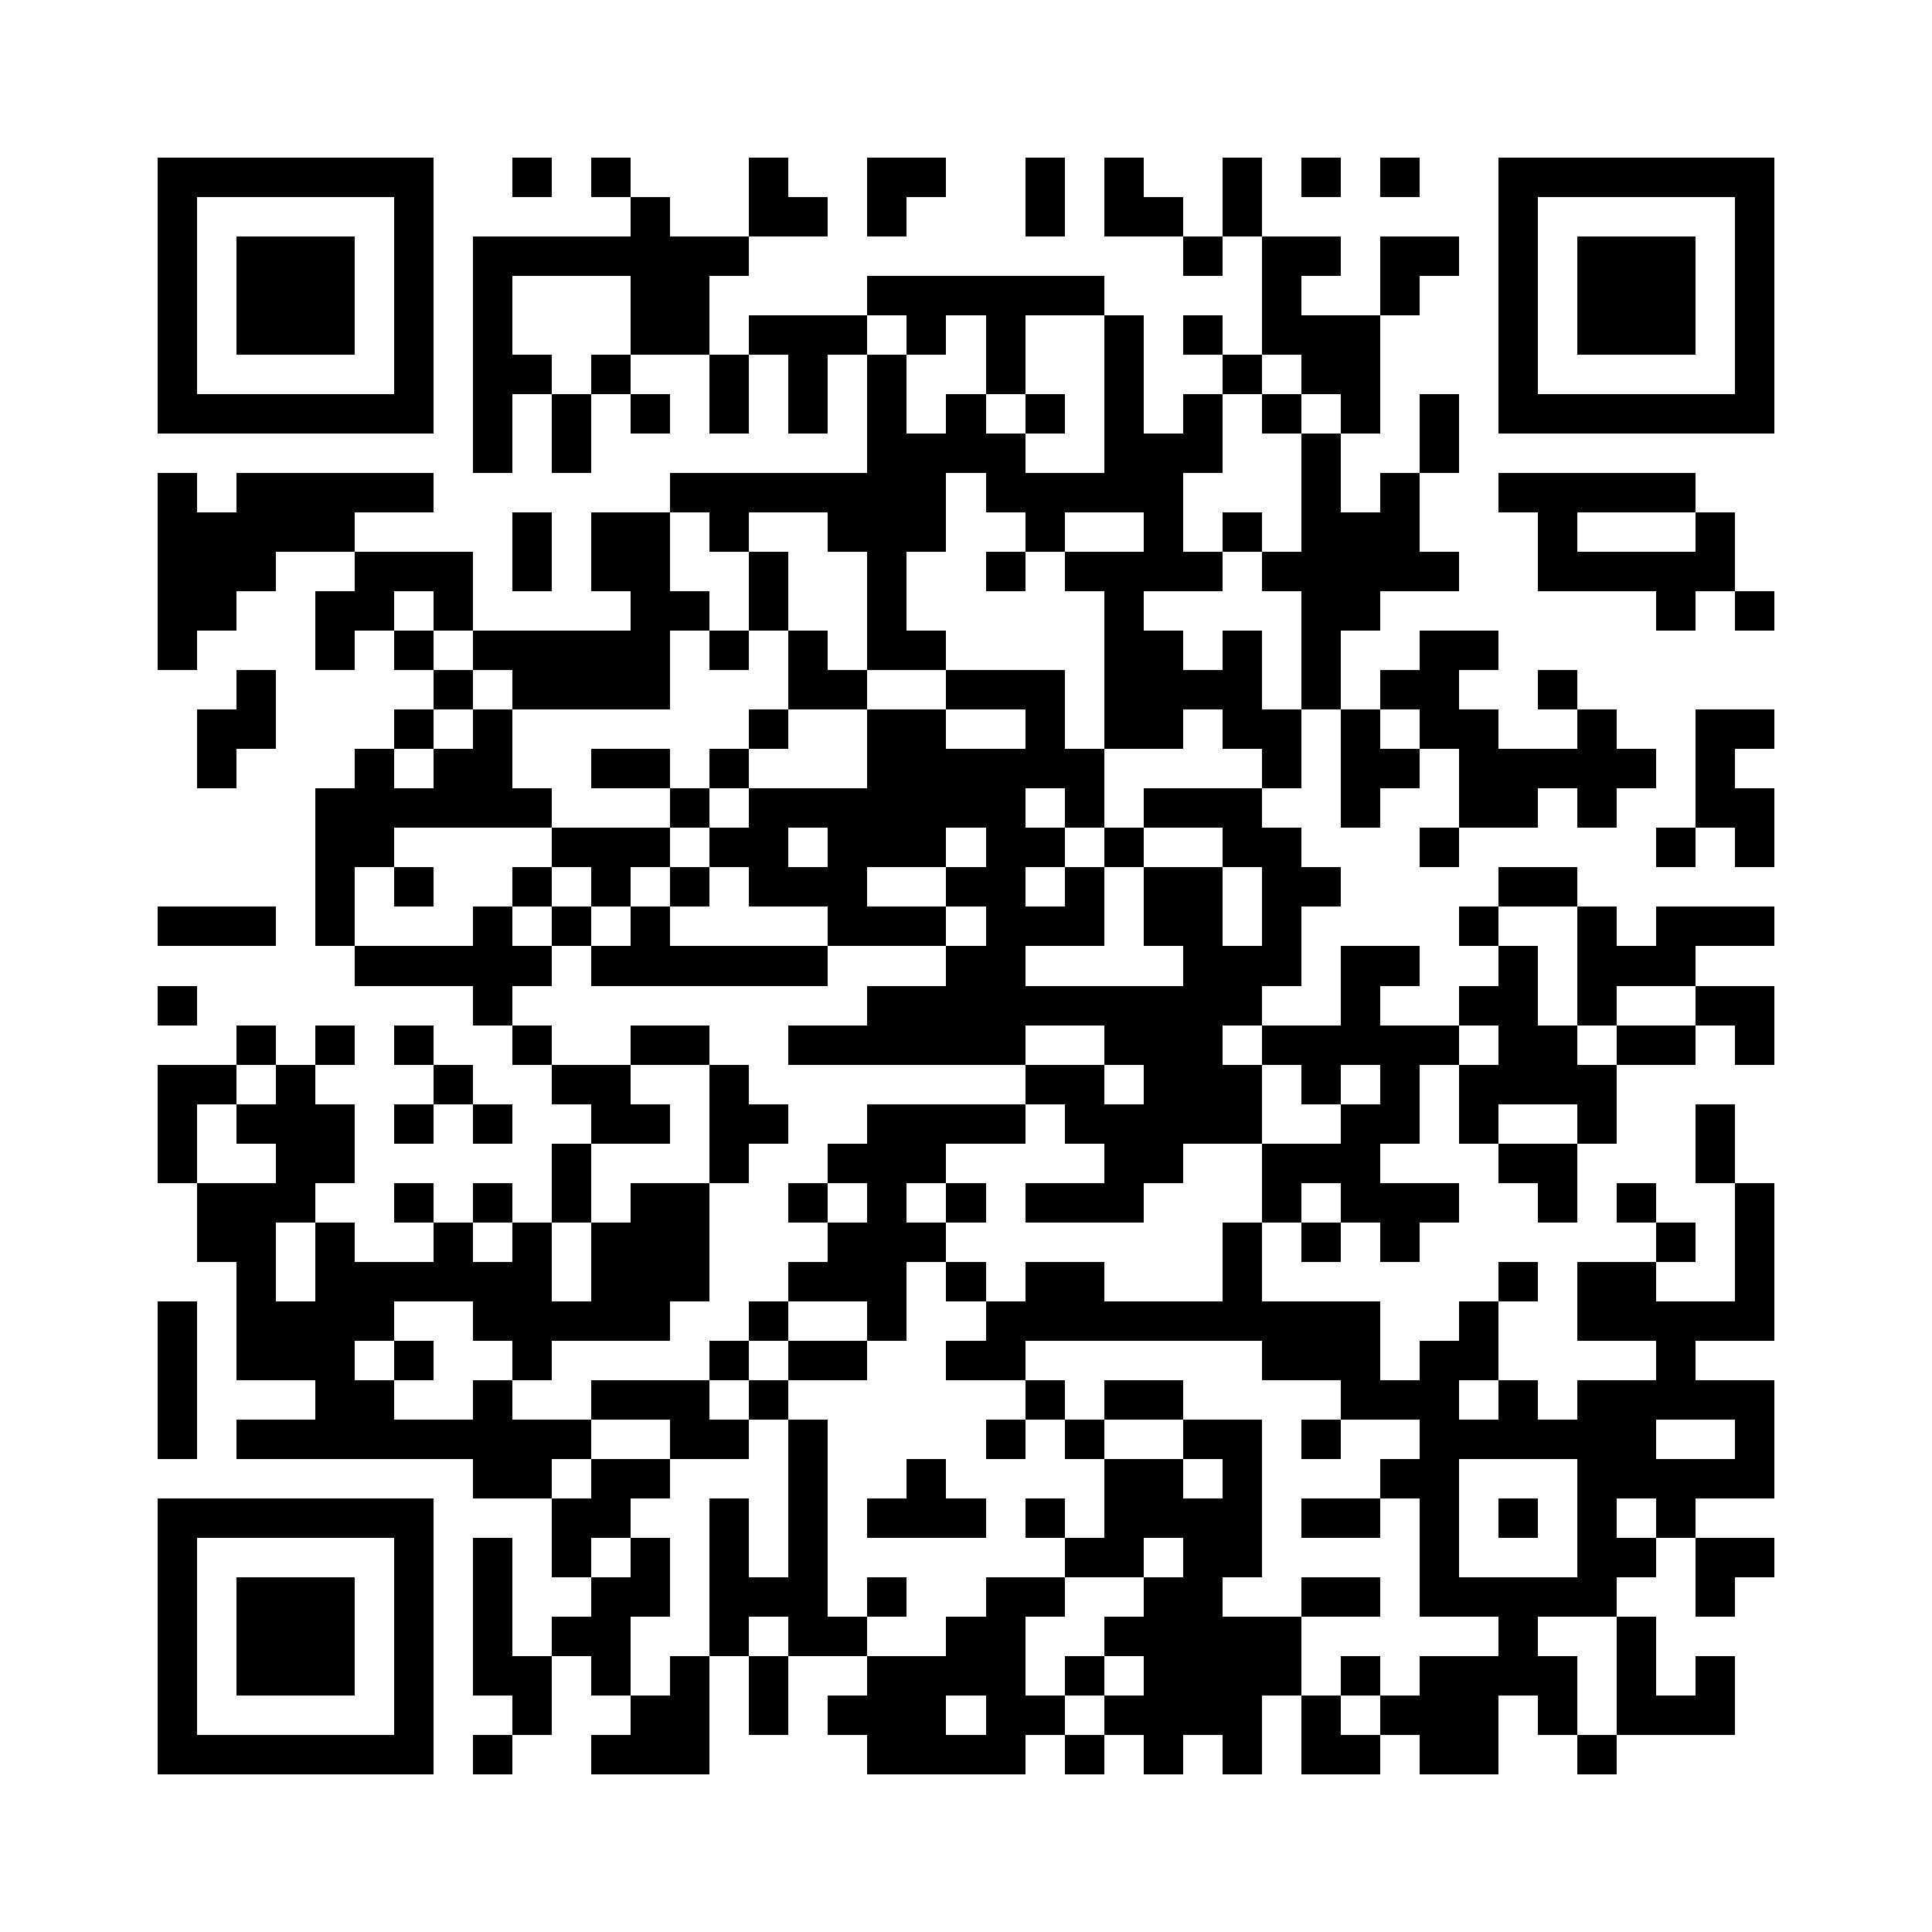
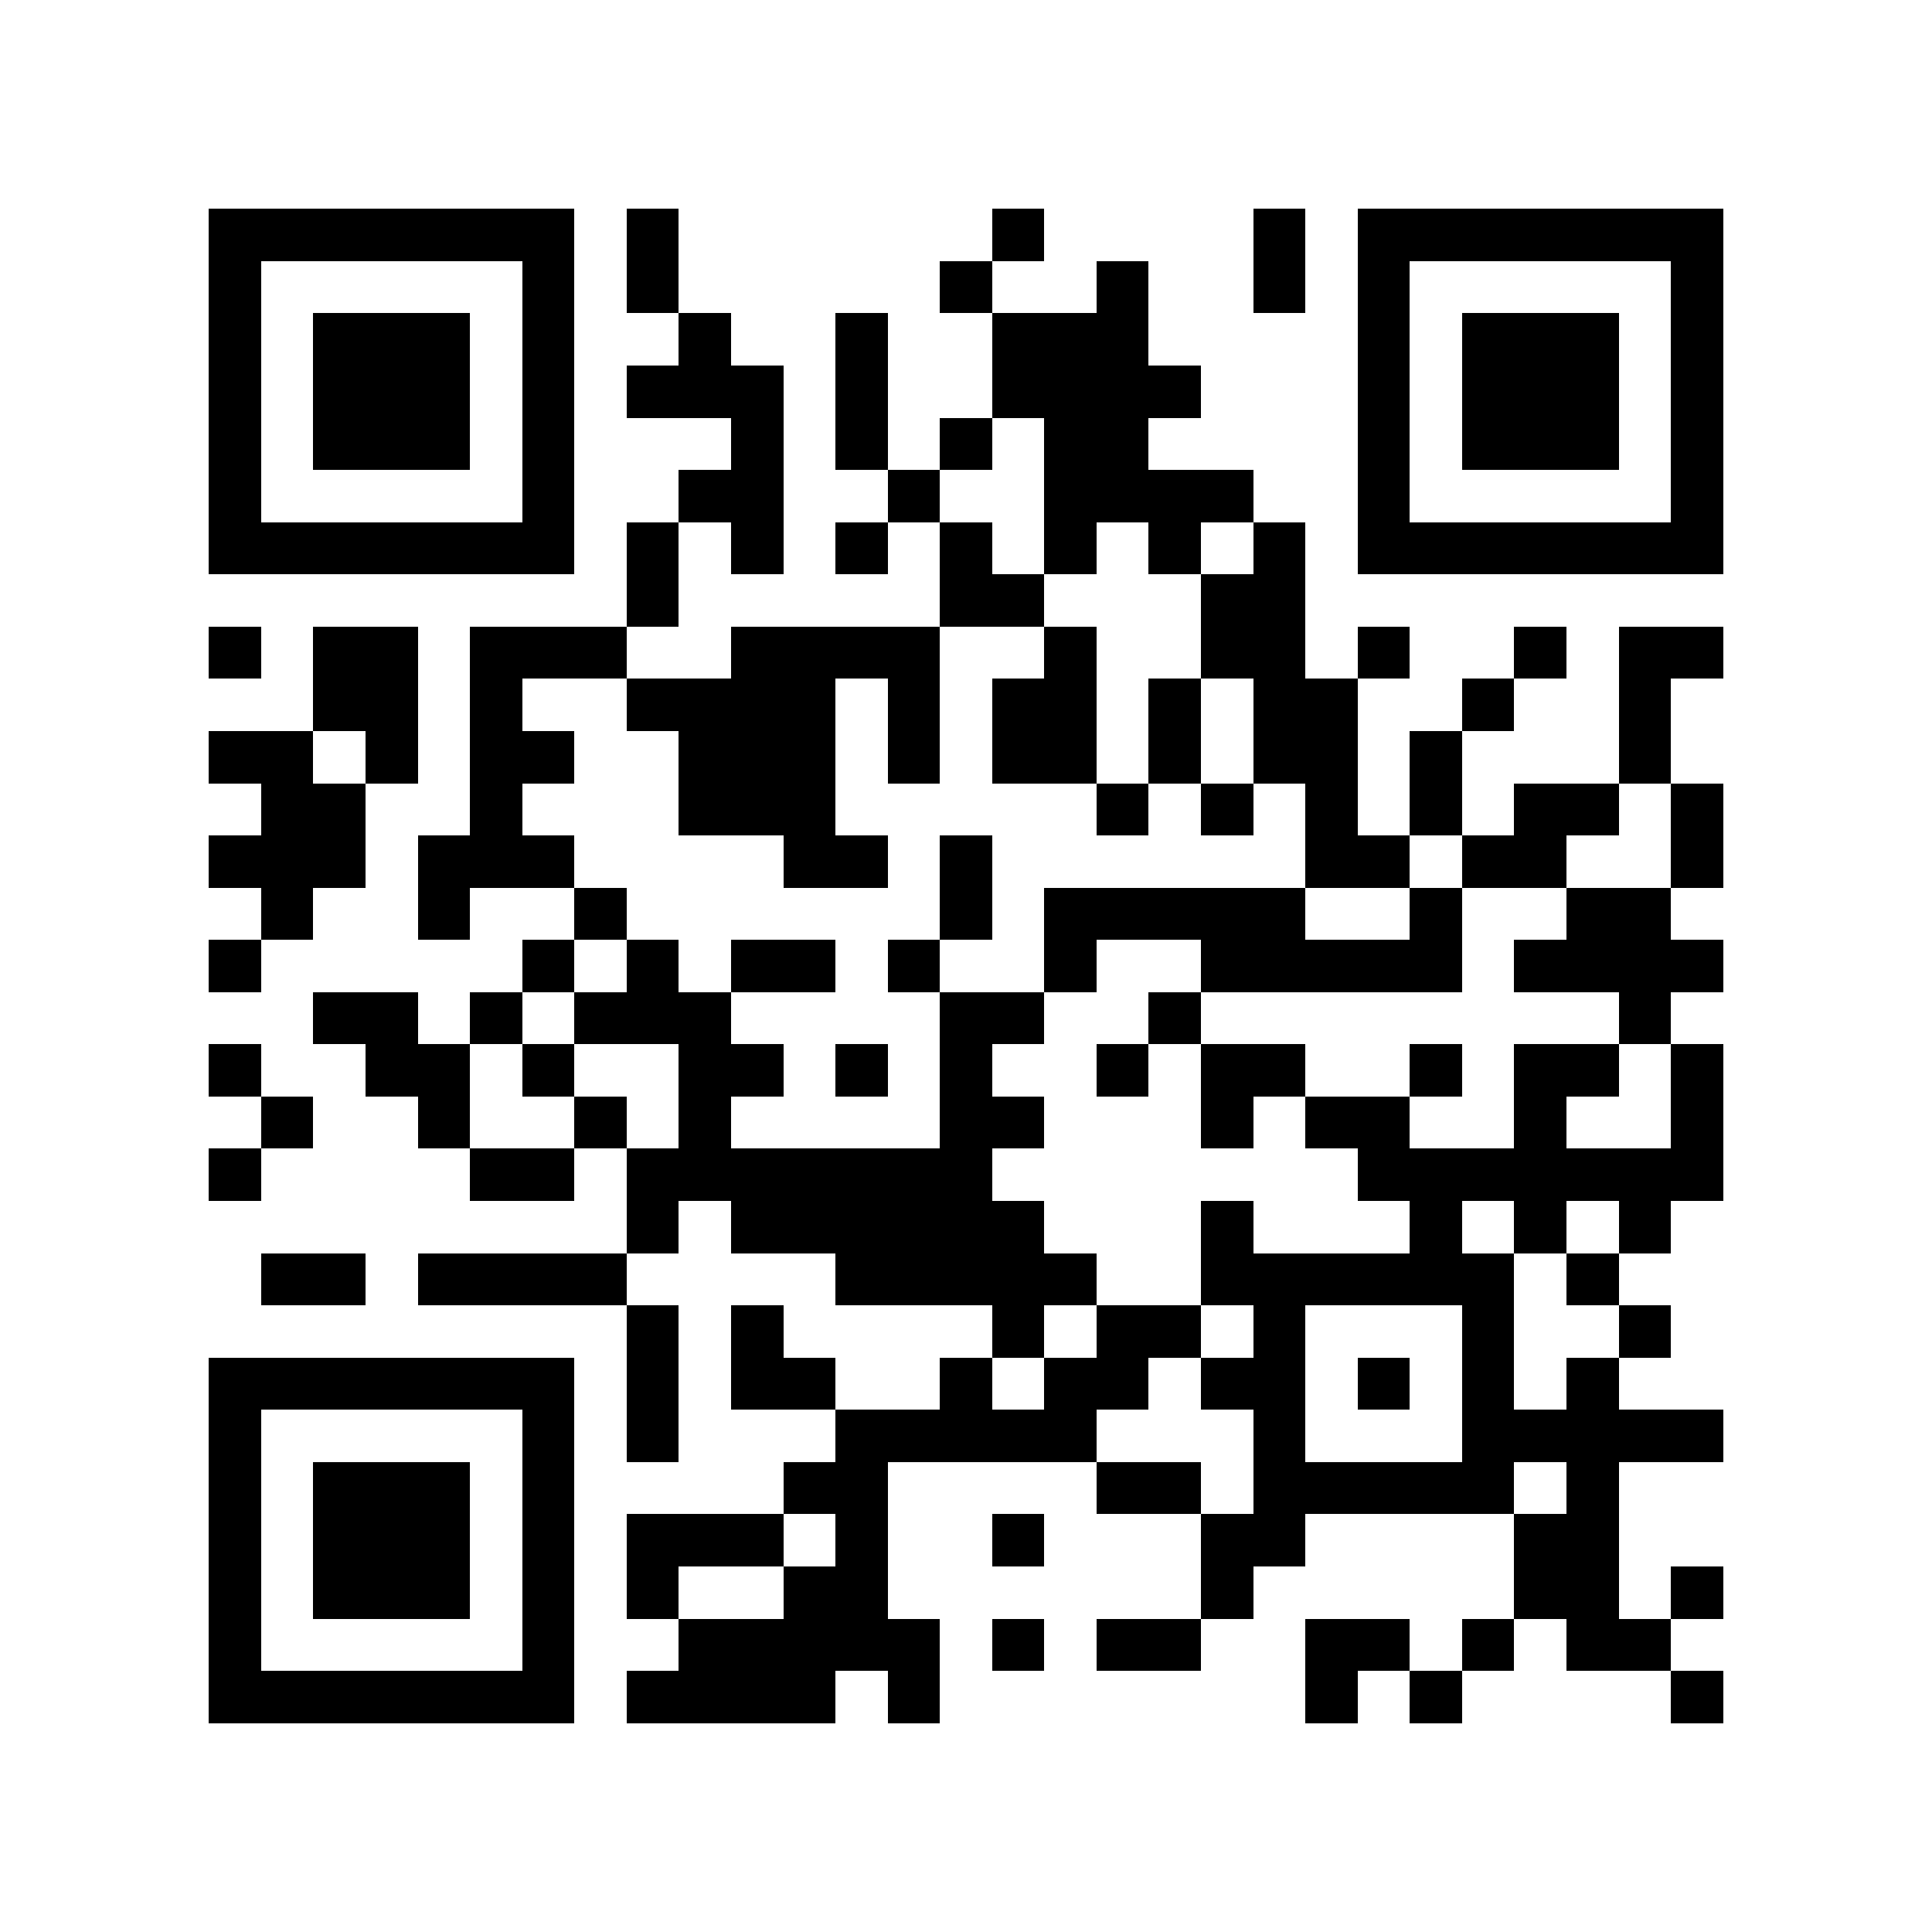
- <svg xmlns="http://www.w3.org/2000/svg" version="1.1" width="392" height="392" viewBox="0 0 392 392" shape-rendering="crispEdges">
-   <rect x="0" y="0" width="392" height="392" fill="#ffffff" />
-   <path fill="#000000" d="M32 32h8v8H32V32M40 32h8v8H40V32M48 32h8v8H48V32M56 32h8v8H56V32M64 32h8v8H64V32M72 32h8v8H72V32M80 32h8v8H80V32M104 32h8v8H104V32M120 32h8v8H120V32M152 32h8v8H152V32M176 32h8v8H176V32M184 32h8v8H184V32M208 32h8v8H208V32M224 32h8v8H224V32M248 32h8v8H248V32M264 32h8v8H264V32M280 32h8v8H280V32M304 32h8v8H304V32M312 32h8v8H312V32M320 32h8v8H320V32M328 32h8v8H328V32M336 32h8v8H336V32M344 32h8v8H344V32M352 32h8v8H352V32M32 40h8v8H32V40M80 40h8v8H80V40M128 40h8v8H128V40M152 40h8v8H152V40M160 40h8v8H160V40M176 40h8v8H176V40M208 40h8v8H208V40M224 40h8v8H224V40M232 40h8v8H232V40M248 40h8v8H248V40M304 40h8v8H304V40M352 40h8v8H352V40M32 48h8v8H32V48M48 48h8v8H48V48M56 48h8v8H56V48M64 48h8v8H64V48M80 48h8v8H80V48M96 48h8v8H96V48M104 48h8v8H104V48M112 48h8v8H112V48M120 48h8v8H120V48M128 48h8v8H128V48M136 48h8v8H136V48M144 48h8v8H144V48M240 48h8v8H240V48M256 48h8v8H256V48M264 48h8v8H264V48M280 48h8v8H280V48M288 48h8v8H288V48M304 48h8v8H304V48M320 48h8v8H320V48M328 48h8v8H328V48M336 48h8v8H336V48M352 48h8v8H352V48M32 56h8v8H32V56M48 56h8v8H48V56M56 56h8v8H56V56M64 56h8v8H64V56M80 56h8v8H80V56M96 56h8v8H96V56M128 56h8v8H128V56M136 56h8v8H136V56M176 56h8v8H176V56M184 56h8v8H184V56M192 56h8v8H192V56M200 56h8v8H200V56M208 56h8v8H208V56M216 56h8v8H216V56M256 56h8v8H256V56M280 56h8v8H280V56M304 56h8v8H304V56M320 56h8v8H320V56M328 56h8v8H328V56M336 56h8v8H336V56M352 56h8v8H352V56M32 64h8v8H32V64M48 64h8v8H48V64M56 64h8v8H56V64M64 64h8v8H64V64M80 64h8v8H80V64M96 64h8v8H96V64M128 64h8v8H128V64M136 64h8v8H136V64M152 64h8v8H152V64M160 64h8v8H160V64M168 64h8v8H168V64M184 64h8v8H184V64M200 64h8v8H200V64M224 64h8v8H224V64M240 64h8v8H240V64M256 64h8v8H256V64M264 64h8v8H264V64M272 64h8v8H272V64M304 64h8v8H304V64M320 64h8v8H320V64M328 64h8v8H328V64M336 64h8v8H336V64M352 64h8v8H352V64M32 72h8v8H32V72M80 72h8v8H80V72M96 72h8v8H96V72M104 72h8v8H104V72M120 72h8v8H120V72M144 72h8v8H144V72M160 72h8v8H160V72M176 72h8v8H176V72M200 72h8v8H200V72M224 72h8v8H224V72M248 72h8v8H248V72M264 72h8v8H264V72M272 72h8v8H272V72M304 72h8v8H304V72M352 72h8v8H352V72M32 80h8v8H32V80M40 80h8v8H40V80M48 80h8v8H48V80M56 80h8v8H56V80M64 80h8v8H64V80M72 80h8v8H72V80M80 80h8v8H80V80M96 80h8v8H96V80M112 80h8v8H112V80M128 80h8v8H128V80M144 80h8v8H144V80M160 80h8v8H160V80M176 80h8v8H176V80M192 80h8v8H192V80M208 80h8v8H208V80M224 80h8v8H224V80M240 80h8v8H240V80M256 80h8v8H256V80M272 80h8v8H272V80M288 80h8v8H288V80M304 80h8v8H304V80M312 80h8v8H312V80M320 80h8v8H320V80M328 80h8v8H328V80M336 80h8v8H336V80M344 80h8v8H344V80M352 80h8v8H352V80M96 88h8v8H96V88M112 88h8v8H112V88M176 88h8v8H176V88M184 88h8v8H184V88M192 88h8v8H192V88M200 88h8v8H200V88M224 88h8v8H224V88M232 88h8v8H232V88M240 88h8v8H240V88M264 88h8v8H264V88M288 88h8v8H288V88M32 96h8v8H32V96M48 96h8v8H48V96M56 96h8v8H56V96M64 96h8v8H64V96M72 96h8v8H72V96M80 96h8v8H80V96M136 96h8v8H136V96M144 96h8v8H144V96M152 96h8v8H152V96M160 96h8v8H160V96M168 96h8v8H168V96M176 96h8v8H176V96M184 96h8v8H184V96M200 96h8v8H200V96M208 96h8v8H208V96M216 96h8v8H216V96M224 96h8v8H224V96M232 96h8v8H232V96M264 96h8v8H264V96M280 96h8v8H280V96M304 96h8v8H304V96M312 96h8v8H312V96M320 96h8v8H320V96M328 96h8v8H328V96M336 96h8v8H336V96M32 104h8v8H32V104M40 104h8v8H40V104M48 104h8v8H48V104M56 104h8v8H56V104M64 104h8v8H64V104M104 104h8v8H104V104M120 104h8v8H120V104M128 104h8v8H128V104M144 104h8v8H144V104M168 104h8v8H168V104M176 104h8v8H176V104M184 104h8v8H184V104M208 104h8v8H208V104M232 104h8v8H232V104M248 104h8v8H248V104M264 104h8v8H264V104M272 104h8v8H272V104M280 104h8v8H280V104M312 104h8v8H312V104M344 104h8v8H344V104M32 112h8v8H32V112M40 112h8v8H40V112M48 112h8v8H48V112M72 112h8v8H72V112M80 112h8v8H80V112M88 112h8v8H88V112M104 112h8v8H104V112M120 112h8v8H120V112M128 112h8v8H128V112M152 112h8v8H152V112M176 112h8v8H176V112M200 112h8v8H200V112M216 112h8v8H216V112M224 112h8v8H224V112M232 112h8v8H232V112M240 112h8v8H240V112M256 112h8v8H256V112M264 112h8v8H264V112M272 112h8v8H272V112M280 112h8v8H280V112M288 112h8v8H288V112M312 112h8v8H312V112M320 112h8v8H320V112M328 112h8v8H328V112M336 112h8v8H336V112M344 112h8v8H344V112M32 120h8v8H32V120M40 120h8v8H40V120M64 120h8v8H64V120M72 120h8v8H72V120M88 120h8v8H88V120M128 120h8v8H128V120M136 120h8v8H136V120M152 120h8v8H152V120M176 120h8v8H176V120M224 120h8v8H224V120M264 120h8v8H264V120M272 120h8v8H272V120M336 120h8v8H336V120M352 120h8v8H352V120M32 128h8v8H32V128M64 128h8v8H64V128M80 128h8v8H80V128M96 128h8v8H96V128M104 128h8v8H104V128M112 128h8v8H112V128M120 128h8v8H120V128M128 128h8v8H128V128M144 128h8v8H144V128M160 128h8v8H160V128M176 128h8v8H176V128M184 128h8v8H184V128M224 128h8v8H224V128M232 128h8v8H232V128M248 128h8v8H248V128M264 128h8v8H264V128M288 128h8v8H288V128M296 128h8v8H296V128M48 136h8v8H48V136M88 136h8v8H88V136M104 136h8v8H104V136M112 136h8v8H112V136M120 136h8v8H120V136M128 136h8v8H128V136M160 136h8v8H160V136M168 136h8v8H168V136M192 136h8v8H192V136M200 136h8v8H200V136M208 136h8v8H208V136M224 136h8v8H224V136M232 136h8v8H232V136M240 136h8v8H240V136M248 136h8v8H248V136M264 136h8v8H264V136M280 136h8v8H280V136M288 136h8v8H288V136M312 136h8v8H312V136M40 144h8v8H40V144M48 144h8v8H48V144M80 144h8v8H80V144M96 144h8v8H96V144M152 144h8v8H152V144M176 144h8v8H176V144M184 144h8v8H184V144M208 144h8v8H208V144M224 144h8v8H224V144M232 144h8v8H232V144M248 144h8v8H248V144M256 144h8v8H256V144M272 144h8v8H272V144M288 144h8v8H288V144M296 144h8v8H296V144M320 144h8v8H320V144M344 144h8v8H344V144M352 144h8v8H352V144M40 152h8v8H40V152M72 152h8v8H72V152M88 152h8v8H88V152M96 152h8v8H96V152M120 152h8v8H120V152M128 152h8v8H128V152M144 152h8v8H144V152M176 152h8v8H176V152M184 152h8v8H184V152M192 152h8v8H192V152M200 152h8v8H200V152M208 152h8v8H208V152M216 152h8v8H216V152M256 152h8v8H256V152M272 152h8v8H272V152M280 152h8v8H280V152M296 152h8v8H296V152M304 152h8v8H304V152M312 152h8v8H312V152M320 152h8v8H320V152M328 152h8v8H328V152M344 152h8v8H344V152M64 160h8v8H64V160M72 160h8v8H72V160M80 160h8v8H80V160M88 160h8v8H88V160M96 160h8v8H96V160M104 160h8v8H104V160M136 160h8v8H136V160M152 160h8v8H152V160M160 160h8v8H160V160M168 160h8v8H168V160M176 160h8v8H176V160M184 160h8v8H184V160M192 160h8v8H192V160M200 160h8v8H200V160M216 160h8v8H216V160M232 160h8v8H232V160M240 160h8v8H240V160M248 160h8v8H248V160M272 160h8v8H272V160M296 160h8v8H296V160M304 160h8v8H304V160M320 160h8v8H320V160M344 160h8v8H344V160M352 160h8v8H352V160M64 168h8v8H64V168M72 168h8v8H72V168M112 168h8v8H112V168M120 168h8v8H120V168M128 168h8v8H128V168M144 168h8v8H144V168M152 168h8v8H152V168M168 168h8v8H168V168M176 168h8v8H176V168M184 168h8v8H184V168M200 168h8v8H200V168M208 168h8v8H208V168M224 168h8v8H224V168M248 168h8v8H248V168M256 168h8v8H256V168M288 168h8v8H288V168M336 168h8v8H336V168M352 168h8v8H352V168M64 176h8v8H64V176M80 176h8v8H80V176M104 176h8v8H104V176M120 176h8v8H120V176M136 176h8v8H136V176M152 176h8v8H152V176M160 176h8v8H160V176M168 176h8v8H168V176M192 176h8v8H192V176M200 176h8v8H200V176M216 176h8v8H216V176M232 176h8v8H232V176M240 176h8v8H240V176M256 176h8v8H256V176M264 176h8v8H264V176M304 176h8v8H304V176M312 176h8v8H312V176M32 184h8v8H32V184M40 184h8v8H40V184M48 184h8v8H48V184M64 184h8v8H64V184M96 184h8v8H96V184M112 184h8v8H112V184M128 184h8v8H128V184M168 184h8v8H168V184M176 184h8v8H176V184M184 184h8v8H184V184M200 184h8v8H200V184M208 184h8v8H208V184M216 184h8v8H216V184M232 184h8v8H232V184M240 184h8v8H240V184M256 184h8v8H256V184M296 184h8v8H296V184M320 184h8v8H320V184M336 184h8v8H336V184M344 184h8v8H344V184M352 184h8v8H352V184M72 192h8v8H72V192M80 192h8v8H80V192M88 192h8v8H88V192M96 192h8v8H96V192M104 192h8v8H104V192M120 192h8v8H120V192M128 192h8v8H128V192M136 192h8v8H136V192M144 192h8v8H144V192M152 192h8v8H152V192M160 192h8v8H160V192M192 192h8v8H192V192M200 192h8v8H200V192M240 192h8v8H240V192M248 192h8v8H248V192M256 192h8v8H256V192M272 192h8v8H272V192M280 192h8v8H280V192M304 192h8v8H304V192M320 192h8v8H320V192M328 192h8v8H328V192M336 192h8v8H336V192M32 200h8v8H32V200M96 200h8v8H96V200M176 200h8v8H176V200M184 200h8v8H184V200M192 200h8v8H192V200M200 200h8v8H200V200M208 200h8v8H208V200M216 200h8v8H216V200M224 200h8v8H224V200M232 200h8v8H232V200M240 200h8v8H240V200M248 200h8v8H248V200M272 200h8v8H272V200M296 200h8v8H296V200M304 200h8v8H304V200M320 200h8v8H320V200M344 200h8v8H344V200M352 200h8v8H352V200M48 208h8v8H48V208M64 208h8v8H64V208M80 208h8v8H80V208M104 208h8v8H104V208M128 208h8v8H128V208M136 208h8v8H136V208M160 208h8v8H160V208M168 208h8v8H168V208M176 208h8v8H176V208M184 208h8v8H184V208M192 208h8v8H192V208M200 208h8v8H200V208M224 208h8v8H224V208M232 208h8v8H232V208M240 208h8v8H240V208M256 208h8v8H256V208M264 208h8v8H264V208M272 208h8v8H272V208M280 208h8v8H280V208M288 208h8v8H288V208M304 208h8v8H304V208M312 208h8v8H312V208M328 208h8v8H328V208M336 208h8v8H336V208M352 208h8v8H352V208M32 216h8v8H32V216M40 216h8v8H40V216M56 216h8v8H56V216M88 216h8v8H88V216M112 216h8v8H112V216M120 216h8v8H120V216M144 216h8v8H144V216M208 216h8v8H208V216M216 216h8v8H216V216M232 216h8v8H232V216M240 216h8v8H240V216M248 216h8v8H248V216M264 216h8v8H264V216M280 216h8v8H280V216M296 216h8v8H296V216M304 216h8v8H304V216M312 216h8v8H312V216M320 216h8v8H320V216M32 224h8v8H32V224M48 224h8v8H48V224M56 224h8v8H56V224M64 224h8v8H64V224M80 224h8v8H80V224M96 224h8v8H96V224M120 224h8v8H120V224M128 224h8v8H128V224M144 224h8v8H144V224M152 224h8v8H152V224M176 224h8v8H176V224M184 224h8v8H184V224M192 224h8v8H192V224M200 224h8v8H200V224M216 224h8v8H216V224M224 224h8v8H224V224M232 224h8v8H232V224M240 224h8v8H240V224M248 224h8v8H248V224M272 224h8v8H272V224M280 224h8v8H280V224M296 224h8v8H296V224M320 224h8v8H320V224M344 224h8v8H344V224M32 232h8v8H32V232M56 232h8v8H56V232M64 232h8v8H64V232M112 232h8v8H112V232M144 232h8v8H144V232M168 232h8v8H168V232M176 232h8v8H176V232M184 232h8v8H184V232M224 232h8v8H224V232M232 232h8v8H232V232M256 232h8v8H256V232M264 232h8v8H264V232M272 232h8v8H272V232M304 232h8v8H304V232M312 232h8v8H312V232M344 232h8v8H344V232M40 240h8v8H40V240M48 240h8v8H48V240M56 240h8v8H56V240M80 240h8v8H80V240M96 240h8v8H96V240M112 240h8v8H112V240M128 240h8v8H128V240M136 240h8v8H136V240M160 240h8v8H160V240M176 240h8v8H176V240M192 240h8v8H192V240M208 240h8v8H208V240M216 240h8v8H216V240M224 240h8v8H224V240M256 240h8v8H256V240M272 240h8v8H272V240M280 240h8v8H280V240M288 240h8v8H288V240M312 240h8v8H312V240M328 240h8v8H328V240M352 240h8v8H352V240M40 248h8v8H40V248M48 248h8v8H48V248M64 248h8v8H64V248M88 248h8v8H88V248M104 248h8v8H104V248M120 248h8v8H120V248M128 248h8v8H128V248M136 248h8v8H136V248M168 248h8v8H168V248M176 248h8v8H176V248M184 248h8v8H184V248M248 248h8v8H248V248M264 248h8v8H264V248M280 248h8v8H280V248M336 248h8v8H336V248M352 248h8v8H352V248M48 256h8v8H48V256M64 256h8v8H64V256M72 256h8v8H72V256M80 256h8v8H80V256M88 256h8v8H88V256M96 256h8v8H96V256M104 256h8v8H104V256M120 256h8v8H120V256M128 256h8v8H128V256M136 256h8v8H136V256M160 256h8v8H160V256M168 256h8v8H168V256M176 256h8v8H176V256M192 256h8v8H192V256M208 256h8v8H208V256M216 256h8v8H216V256M248 256h8v8H248V256M304 256h8v8H304V256M320 256h8v8H320V256M328 256h8v8H328V256M352 256h8v8H352V256M32 264h8v8H32V264M48 264h8v8H48V264M56 264h8v8H56V264M64 264h8v8H64V264M72 264h8v8H72V264M96 264h8v8H96V264M104 264h8v8H104V264M112 264h8v8H112V264M120 264h8v8H120V264M128 264h8v8H128V264M152 264h8v8H152V264M176 264h8v8H176V264M200 264h8v8H200V264M208 264h8v8H208V264M216 264h8v8H216V264M224 264h8v8H224V264M232 264h8v8H232V264M240 264h8v8H240V264M248 264h8v8H248V264M256 264h8v8H256V264M264 264h8v8H264V264M272 264h8v8H272V264M296 264h8v8H296V264M320 264h8v8H320V264M328 264h8v8H328V264M336 264h8v8H336V264M344 264h8v8H344V264M352 264h8v8H352V264M32 272h8v8H32V272M48 272h8v8H48V272M56 272h8v8H56V272M64 272h8v8H64V272M80 272h8v8H80V272M104 272h8v8H104V272M144 272h8v8H144V272M160 272h8v8H160V272M168 272h8v8H168V272M192 272h8v8H192V272M200 272h8v8H200V272M256 272h8v8H256V272M264 272h8v8H264V272M272 272h8v8H272V272M288 272h8v8H288V272M296 272h8v8H296V272M336 272h8v8H336V272M32 280h8v8H32V280M64 280h8v8H64V280M72 280h8v8H72V280M96 280h8v8H96V280M120 280h8v8H120V280M128 280h8v8H128V280M136 280h8v8H136V280M152 280h8v8H152V280M208 280h8v8H208V280M224 280h8v8H224V280M232 280h8v8H232V280M272 280h8v8H272V280M280 280h8v8H280V280M288 280h8v8H288V280M304 280h8v8H304V280M320 280h8v8H320V280M328 280h8v8H328V280M336 280h8v8H336V280M344 280h8v8H344V280M352 280h8v8H352V280M32 288h8v8H32V288M48 288h8v8H48V288M56 288h8v8H56V288M64 288h8v8H64V288M72 288h8v8H72V288M80 288h8v8H80V288M88 288h8v8H88V288M96 288h8v8H96V288M104 288h8v8H104V288M112 288h8v8H112V288M136 288h8v8H136V288M144 288h8v8H144V288M160 288h8v8H160V288M200 288h8v8H200V288M216 288h8v8H216V288M240 288h8v8H240V288M248 288h8v8H248V288M264 288h8v8H264V288M288 288h8v8H288V288M296 288h8v8H296V288M304 288h8v8H304V288M312 288h8v8H312V288M320 288h8v8H320V288M328 288h8v8H328V288M352 288h8v8H352V288M96 296h8v8H96V296M104 296h8v8H104V296M120 296h8v8H120V296M128 296h8v8H128V296M160 296h8v8H160V296M184 296h8v8H184V296M224 296h8v8H224V296M232 296h8v8H232V296M248 296h8v8H248V296M280 296h8v8H280V296M288 296h8v8H288V296M320 296h8v8H320V296M328 296h8v8H328V296M336 296h8v8H336V296M344 296h8v8H344V296M352 296h8v8H352V296M32 304h8v8H32V304M40 304h8v8H40V304M48 304h8v8H48V304M56 304h8v8H56V304M64 304h8v8H64V304M72 304h8v8H72V304M80 304h8v8H80V304M112 304h8v8H112V304M120 304h8v8H120V304M144 304h8v8H144V304M160 304h8v8H160V304M176 304h8v8H176V304M184 304h8v8H184V304M192 304h8v8H192V304M208 304h8v8H208V304M224 304h8v8H224V304M232 304h8v8H232V304M240 304h8v8H240V304M248 304h8v8H248V304M264 304h8v8H264V304M272 304h8v8H272V304M288 304h8v8H288V304M304 304h8v8H304V304M320 304h8v8H320V304M336 304h8v8H336V304M32 312h8v8H32V312M80 312h8v8H80V312M96 312h8v8H96V312M112 312h8v8H112V312M128 312h8v8H128V312M144 312h8v8H144V312M160 312h8v8H160V312M216 312h8v8H216V312M224 312h8v8H224V312M240 312h8v8H240V312M248 312h8v8H248V312M288 312h8v8H288V312M320 312h8v8H320V312M328 312h8v8H328V312M344 312h8v8H344V312M352 312h8v8H352V312M32 320h8v8H32V320M48 320h8v8H48V320M56 320h8v8H56V320M64 320h8v8H64V320M80 320h8v8H80V320M96 320h8v8H96V320M120 320h8v8H120V320M128 320h8v8H128V320M144 320h8v8H144V320M152 320h8v8H152V320M160 320h8v8H160V320M176 320h8v8H176V320M200 320h8v8H200V320M208 320h8v8H208V320M232 320h8v8H232V320M240 320h8v8H240V320M264 320h8v8H264V320M272 320h8v8H272V320M288 320h8v8H288V320M296 320h8v8H296V320M304 320h8v8H304V320M312 320h8v8H312V320M320 320h8v8H320V320M344 320h8v8H344V320M32 328h8v8H32V328M48 328h8v8H48V328M56 328h8v8H56V328M64 328h8v8H64V328M80 328h8v8H80V328M96 328h8v8H96V328M112 328h8v8H112V328M120 328h8v8H120V328M144 328h8v8H144V328M160 328h8v8H160V328M168 328h8v8H168V328M192 328h8v8H192V328M200 328h8v8H200V328M224 328h8v8H224V328M232 328h8v8H232V328M240 328h8v8H240V328M248 328h8v8H248V328M256 328h8v8H256V328M304 328h8v8H304V328M328 328h8v8H328V328M32 336h8v8H32V336M48 336h8v8H48V336M56 336h8v8H56V336M64 336h8v8H64V336M80 336h8v8H80V336M96 336h8v8H96V336M104 336h8v8H104V336M120 336h8v8H120V336M136 336h8v8H136V336M152 336h8v8H152V336M176 336h8v8H176V336M184 336h8v8H184V336M192 336h8v8H192V336M200 336h8v8H200V336M216 336h8v8H216V336M232 336h8v8H232V336M240 336h8v8H240V336M248 336h8v8H248V336M256 336h8v8H256V336M272 336h8v8H272V336M288 336h8v8H288V336M296 336h8v8H296V336M304 336h8v8H304V336M312 336h8v8H312V336M328 336h8v8H328V336M344 336h8v8H344V336M32 344h8v8H32V344M80 344h8v8H80V344M104 344h8v8H104V344M128 344h8v8H128V344M136 344h8v8H136V344M152 344h8v8H152V344M168 344h8v8H168V344M176 344h8v8H176V344M184 344h8v8H184V344M200 344h8v8H200V344M208 344h8v8H208V344M224 344h8v8H224V344M232 344h8v8H232V344M240 344h8v8H240V344M248 344h8v8H248V344M264 344h8v8H264V344M280 344h8v8H280V344M288 344h8v8H288V344M296 344h8v8H296V344M312 344h8v8H312V344M328 344h8v8H328V344M336 344h8v8H336V344M344 344h8v8H344V344M32 352h8v8H32V352M40 352h8v8H40V352M48 352h8v8H48V352M56 352h8v8H56V352M64 352h8v8H64V352M72 352h8v8H72V352M80 352h8v8H80V352M96 352h8v8H96V352M120 352h8v8H120V352M128 352h8v8H128V352M136 352h8v8H136V352M176 352h8v8H176V352M184 352h8v8H184V352M192 352h8v8H192V352M200 352h8v8H200V352M216 352h8v8H216V352M232 352h8v8H232V352M248 352h8v8H248V352M264 352h8v8H264V352M272 352h8v8H272V352M288 352h8v8H288V352M296 352h8v8H296V352M320 352h8v8H320V352" />
+ <svg xmlns="http://www.w3.org/2000/svg" version="1.1" width="296" height="296" viewBox="0 0 296 296" shape-rendering="crispEdges">
+   <rect x="0" y="0" width="296" height="296" fill="#ffffff" />
+   <path fill="#000000" d="M32 32h8v8H32V32M40 32h8v8H40V32M48 32h8v8H48V32M56 32h8v8H56V32M64 32h8v8H64V32M72 32h8v8H72V32M80 32h8v8H80V32M96 32h8v8H96V32M152 32h8v8H152V32M192 32h8v8H192V32M208 32h8v8H208V32M216 32h8v8H216V32M224 32h8v8H224V32M232 32h8v8H232V32M240 32h8v8H240V32M248 32h8v8H248V32M256 32h8v8H256V32M32 40h8v8H32V40M80 40h8v8H80V40M96 40h8v8H96V40M144 40h8v8H144V40M168 40h8v8H168V40M192 40h8v8H192V40M208 40h8v8H208V40M256 40h8v8H256V40M32 48h8v8H32V48M48 48h8v8H48V48M56 48h8v8H56V48M64 48h8v8H64V48M80 48h8v8H80V48M104 48h8v8H104V48M128 48h8v8H128V48M152 48h8v8H152V48M160 48h8v8H160V48M168 48h8v8H168V48M208 48h8v8H208V48M224 48h8v8H224V48M232 48h8v8H232V48M240 48h8v8H240V48M256 48h8v8H256V48M32 56h8v8H32V56M48 56h8v8H48V56M56 56h8v8H56V56M64 56h8v8H64V56M80 56h8v8H80V56M96 56h8v8H96V56M104 56h8v8H104V56M112 56h8v8H112V56M128 56h8v8H128V56M152 56h8v8H152V56M160 56h8v8H160V56M168 56h8v8H168V56M176 56h8v8H176V56M208 56h8v8H208V56M224 56h8v8H224V56M232 56h8v8H232V56M240 56h8v8H240V56M256 56h8v8H256V56M32 64h8v8H32V64M48 64h8v8H48V64M56 64h8v8H56V64M64 64h8v8H64V64M80 64h8v8H80V64M112 64h8v8H112V64M128 64h8v8H128V64M144 64h8v8H144V64M160 64h8v8H160V64M168 64h8v8H168V64M208 64h8v8H208V64M224 64h8v8H224V64M232 64h8v8H232V64M240 64h8v8H240V64M256 64h8v8H256V64M32 72h8v8H32V72M80 72h8v8H80V72M104 72h8v8H104V72M112 72h8v8H112V72M136 72h8v8H136V72M160 72h8v8H160V72M168 72h8v8H168V72M176 72h8v8H176V72M184 72h8v8H184V72M208 72h8v8H208V72M256 72h8v8H256V72M32 80h8v8H32V80M40 80h8v8H40V80M48 80h8v8H48V80M56 80h8v8H56V80M64 80h8v8H64V80M72 80h8v8H72V80M80 80h8v8H80V80M96 80h8v8H96V80M112 80h8v8H112V80M128 80h8v8H128V80M144 80h8v8H144V80M160 80h8v8H160V80M176 80h8v8H176V80M192 80h8v8H192V80M208 80h8v8H208V80M216 80h8v8H216V80M224 80h8v8H224V80M232 80h8v8H232V80M240 80h8v8H240V80M248 80h8v8H248V80M256 80h8v8H256V80M96 88h8v8H96V88M144 88h8v8H144V88M152 88h8v8H152V88M184 88h8v8H184V88M192 88h8v8H192V88M32 96h8v8H32V96M48 96h8v8H48V96M56 96h8v8H56V96M72 96h8v8H72V96M80 96h8v8H80V96M88 96h8v8H88V96M112 96h8v8H112V96M120 96h8v8H120V96M128 96h8v8H128V96M136 96h8v8H136V96M160 96h8v8H160V96M184 96h8v8H184V96M192 96h8v8H192V96M208 96h8v8H208V96M232 96h8v8H232V96M248 96h8v8H248V96M256 96h8v8H256V96M48 104h8v8H48V104M56 104h8v8H56V104M72 104h8v8H72V104M96 104h8v8H96V104M104 104h8v8H104V104M112 104h8v8H112V104M120 104h8v8H120V104M136 104h8v8H136V104M152 104h8v8H152V104M160 104h8v8H160V104M176 104h8v8H176V104M192 104h8v8H192V104M200 104h8v8H200V104M224 104h8v8H224V104M248 104h8v8H248V104M32 112h8v8H32V112M40 112h8v8H40V112M56 112h8v8H56V112M72 112h8v8H72V112M80 112h8v8H80V112M104 112h8v8H104V112M112 112h8v8H112V112M120 112h8v8H120V112M136 112h8v8H136V112M152 112h8v8H152V112M160 112h8v8H160V112M176 112h8v8H176V112M192 112h8v8H192V112M200 112h8v8H200V112M216 112h8v8H216V112M248 112h8v8H248V112M40 120h8v8H40V120M48 120h8v8H48V120M72 120h8v8H72V120M104 120h8v8H104V120M112 120h8v8H112V120M120 120h8v8H120V120M168 120h8v8H168V120M184 120h8v8H184V120M200 120h8v8H200V120M216 120h8v8H216V120M232 120h8v8H232V120M240 120h8v8H240V120M256 120h8v8H256V120M32 128h8v8H32V128M40 128h8v8H40V128M48 128h8v8H48V128M64 128h8v8H64V128M72 128h8v8H72V128M80 128h8v8H80V128M120 128h8v8H120V128M128 128h8v8H128V128M144 128h8v8H144V128M200 128h8v8H200V128M208 128h8v8H208V128M224 128h8v8H224V128M232 128h8v8H232V128M256 128h8v8H256V128M40 136h8v8H40V136M64 136h8v8H64V136M88 136h8v8H88V136M144 136h8v8H144V136M160 136h8v8H160V136M168 136h8v8H168V136M176 136h8v8H176V136M184 136h8v8H184V136M192 136h8v8H192V136M216 136h8v8H216V136M240 136h8v8H240V136M248 136h8v8H248V136M32 144h8v8H32V144M80 144h8v8H80V144M96 144h8v8H96V144M112 144h8v8H112V144M120 144h8v8H120V144M136 144h8v8H136V144M160 144h8v8H160V144M184 144h8v8H184V144M192 144h8v8H192V144M200 144h8v8H200V144M208 144h8v8H208V144M216 144h8v8H216V144M232 144h8v8H232V144M240 144h8v8H240V144M248 144h8v8H248V144M256 144h8v8H256V144M48 152h8v8H48V152M56 152h8v8H56V152M72 152h8v8H72V152M88 152h8v8H88V152M96 152h8v8H96V152M104 152h8v8H104V152M144 152h8v8H144V152M152 152h8v8H152V152M176 152h8v8H176V152M248 152h8v8H248V152M32 160h8v8H32V160M56 160h8v8H56V160M64 160h8v8H64V160M80 160h8v8H80V160M104 160h8v8H104V160M112 160h8v8H112V160M128 160h8v8H128V160M144 160h8v8H144V160M168 160h8v8H168V160M184 160h8v8H184V160M192 160h8v8H192V160M216 160h8v8H216V160M232 160h8v8H232V160M240 160h8v8H240V160M256 160h8v8H256V160M40 168h8v8H40V168M64 168h8v8H64V168M88 168h8v8H88V168M104 168h8v8H104V168M144 168h8v8H144V168M152 168h8v8H152V168M184 168h8v8H184V168M200 168h8v8H200V168M208 168h8v8H208V168M232 168h8v8H232V168M256 168h8v8H256V168M32 176h8v8H32V176M72 176h8v8H72V176M80 176h8v8H80V176M96 176h8v8H96V176M104 176h8v8H104V176M112 176h8v8H112V176M120 176h8v8H120V176M128 176h8v8H128V176M136 176h8v8H136V176M144 176h8v8H144V176M208 176h8v8H208V176M216 176h8v8H216V176M224 176h8v8H224V176M232 176h8v8H232V176M240 176h8v8H240V176M248 176h8v8H248V176M256 176h8v8H256V176M96 184h8v8H96V184M112 184h8v8H112V184M120 184h8v8H120V184M128 184h8v8H128V184M136 184h8v8H136V184M144 184h8v8H144V184M152 184h8v8H152V184M184 184h8v8H184V184M216 184h8v8H216V184M232 184h8v8H232V184M248 184h8v8H248V184M40 192h8v8H40V192M48 192h8v8H48V192M64 192h8v8H64V192M72 192h8v8H72V192M80 192h8v8H80V192M88 192h8v8H88V192M128 192h8v8H128V192M136 192h8v8H136V192M144 192h8v8H144V192M152 192h8v8H152V192M160 192h8v8H160V192M184 192h8v8H184V192M192 192h8v8H192V192M200 192h8v8H200V192M208 192h8v8H208V192M216 192h8v8H216V192M224 192h8v8H224V192M240 192h8v8H240V192M96 200h8v8H96V200M112 200h8v8H112V200M152 200h8v8H152V200M168 200h8v8H168V200M176 200h8v8H176V200M192 200h8v8H192V200M224 200h8v8H224V200M248 200h8v8H248V200M32 208h8v8H32V208M40 208h8v8H40V208M48 208h8v8H48V208M56 208h8v8H56V208M64 208h8v8H64V208M72 208h8v8H72V208M80 208h8v8H80V208M96 208h8v8H96V208M112 208h8v8H112V208M120 208h8v8H120V208M144 208h8v8H144V208M160 208h8v8H160V208M168 208h8v8H168V208M184 208h8v8H184V208M192 208h8v8H192V208M208 208h8v8H208V208M224 208h8v8H224V208M240 208h8v8H240V208M32 216h8v8H32V216M80 216h8v8H80V216M96 216h8v8H96V216M128 216h8v8H128V216M136 216h8v8H136V216M144 216h8v8H144V216M152 216h8v8H152V216M160 216h8v8H160V216M192 216h8v8H192V216M224 216h8v8H224V216M232 216h8v8H232V216M240 216h8v8H240V216M248 216h8v8H248V216M256 216h8v8H256V216M32 224h8v8H32V224M48 224h8v8H48V224M56 224h8v8H56V224M64 224h8v8H64V224M80 224h8v8H80V224M120 224h8v8H120V224M128 224h8v8H128V224M168 224h8v8H168V224M176 224h8v8H176V224M192 224h8v8H192V224M200 224h8v8H200V224M208 224h8v8H208V224M216 224h8v8H216V224M224 224h8v8H224V224M240 224h8v8H240V224M32 232h8v8H32V232M48 232h8v8H48V232M56 232h8v8H56V232M64 232h8v8H64V232M80 232h8v8H80V232M96 232h8v8H96V232M104 232h8v8H104V232M112 232h8v8H112V232M128 232h8v8H128V232M152 232h8v8H152V232M184 232h8v8H184V232M192 232h8v8H192V232M232 232h8v8H232V232M240 232h8v8H240V232M32 240h8v8H32V240M48 240h8v8H48V240M56 240h8v8H56V240M64 240h8v8H64V240M80 240h8v8H80V240M96 240h8v8H96V240M120 240h8v8H120V240M128 240h8v8H128V240M184 240h8v8H184V240M232 240h8v8H232V240M240 240h8v8H240V240M256 240h8v8H256V240M32 248h8v8H32V248M80 248h8v8H80V248M104 248h8v8H104V248M112 248h8v8H112V248M120 248h8v8H120V248M128 248h8v8H128V248M136 248h8v8H136V248M152 248h8v8H152V248M168 248h8v8H168V248M176 248h8v8H176V248M200 248h8v8H200V248M208 248h8v8H208V248M224 248h8v8H224V248M240 248h8v8H240V248M248 248h8v8H248V248M32 256h8v8H32V256M40 256h8v8H40V256M48 256h8v8H48V256M56 256h8v8H56V256M64 256h8v8H64V256M72 256h8v8H72V256M80 256h8v8H80V256M96 256h8v8H96V256M104 256h8v8H104V256M112 256h8v8H112V256M120 256h8v8H120V256M136 256h8v8H136V256M200 256h8v8H200V256M216 256h8v8H216V256M256 256h8v8H256V256" />
</svg>
